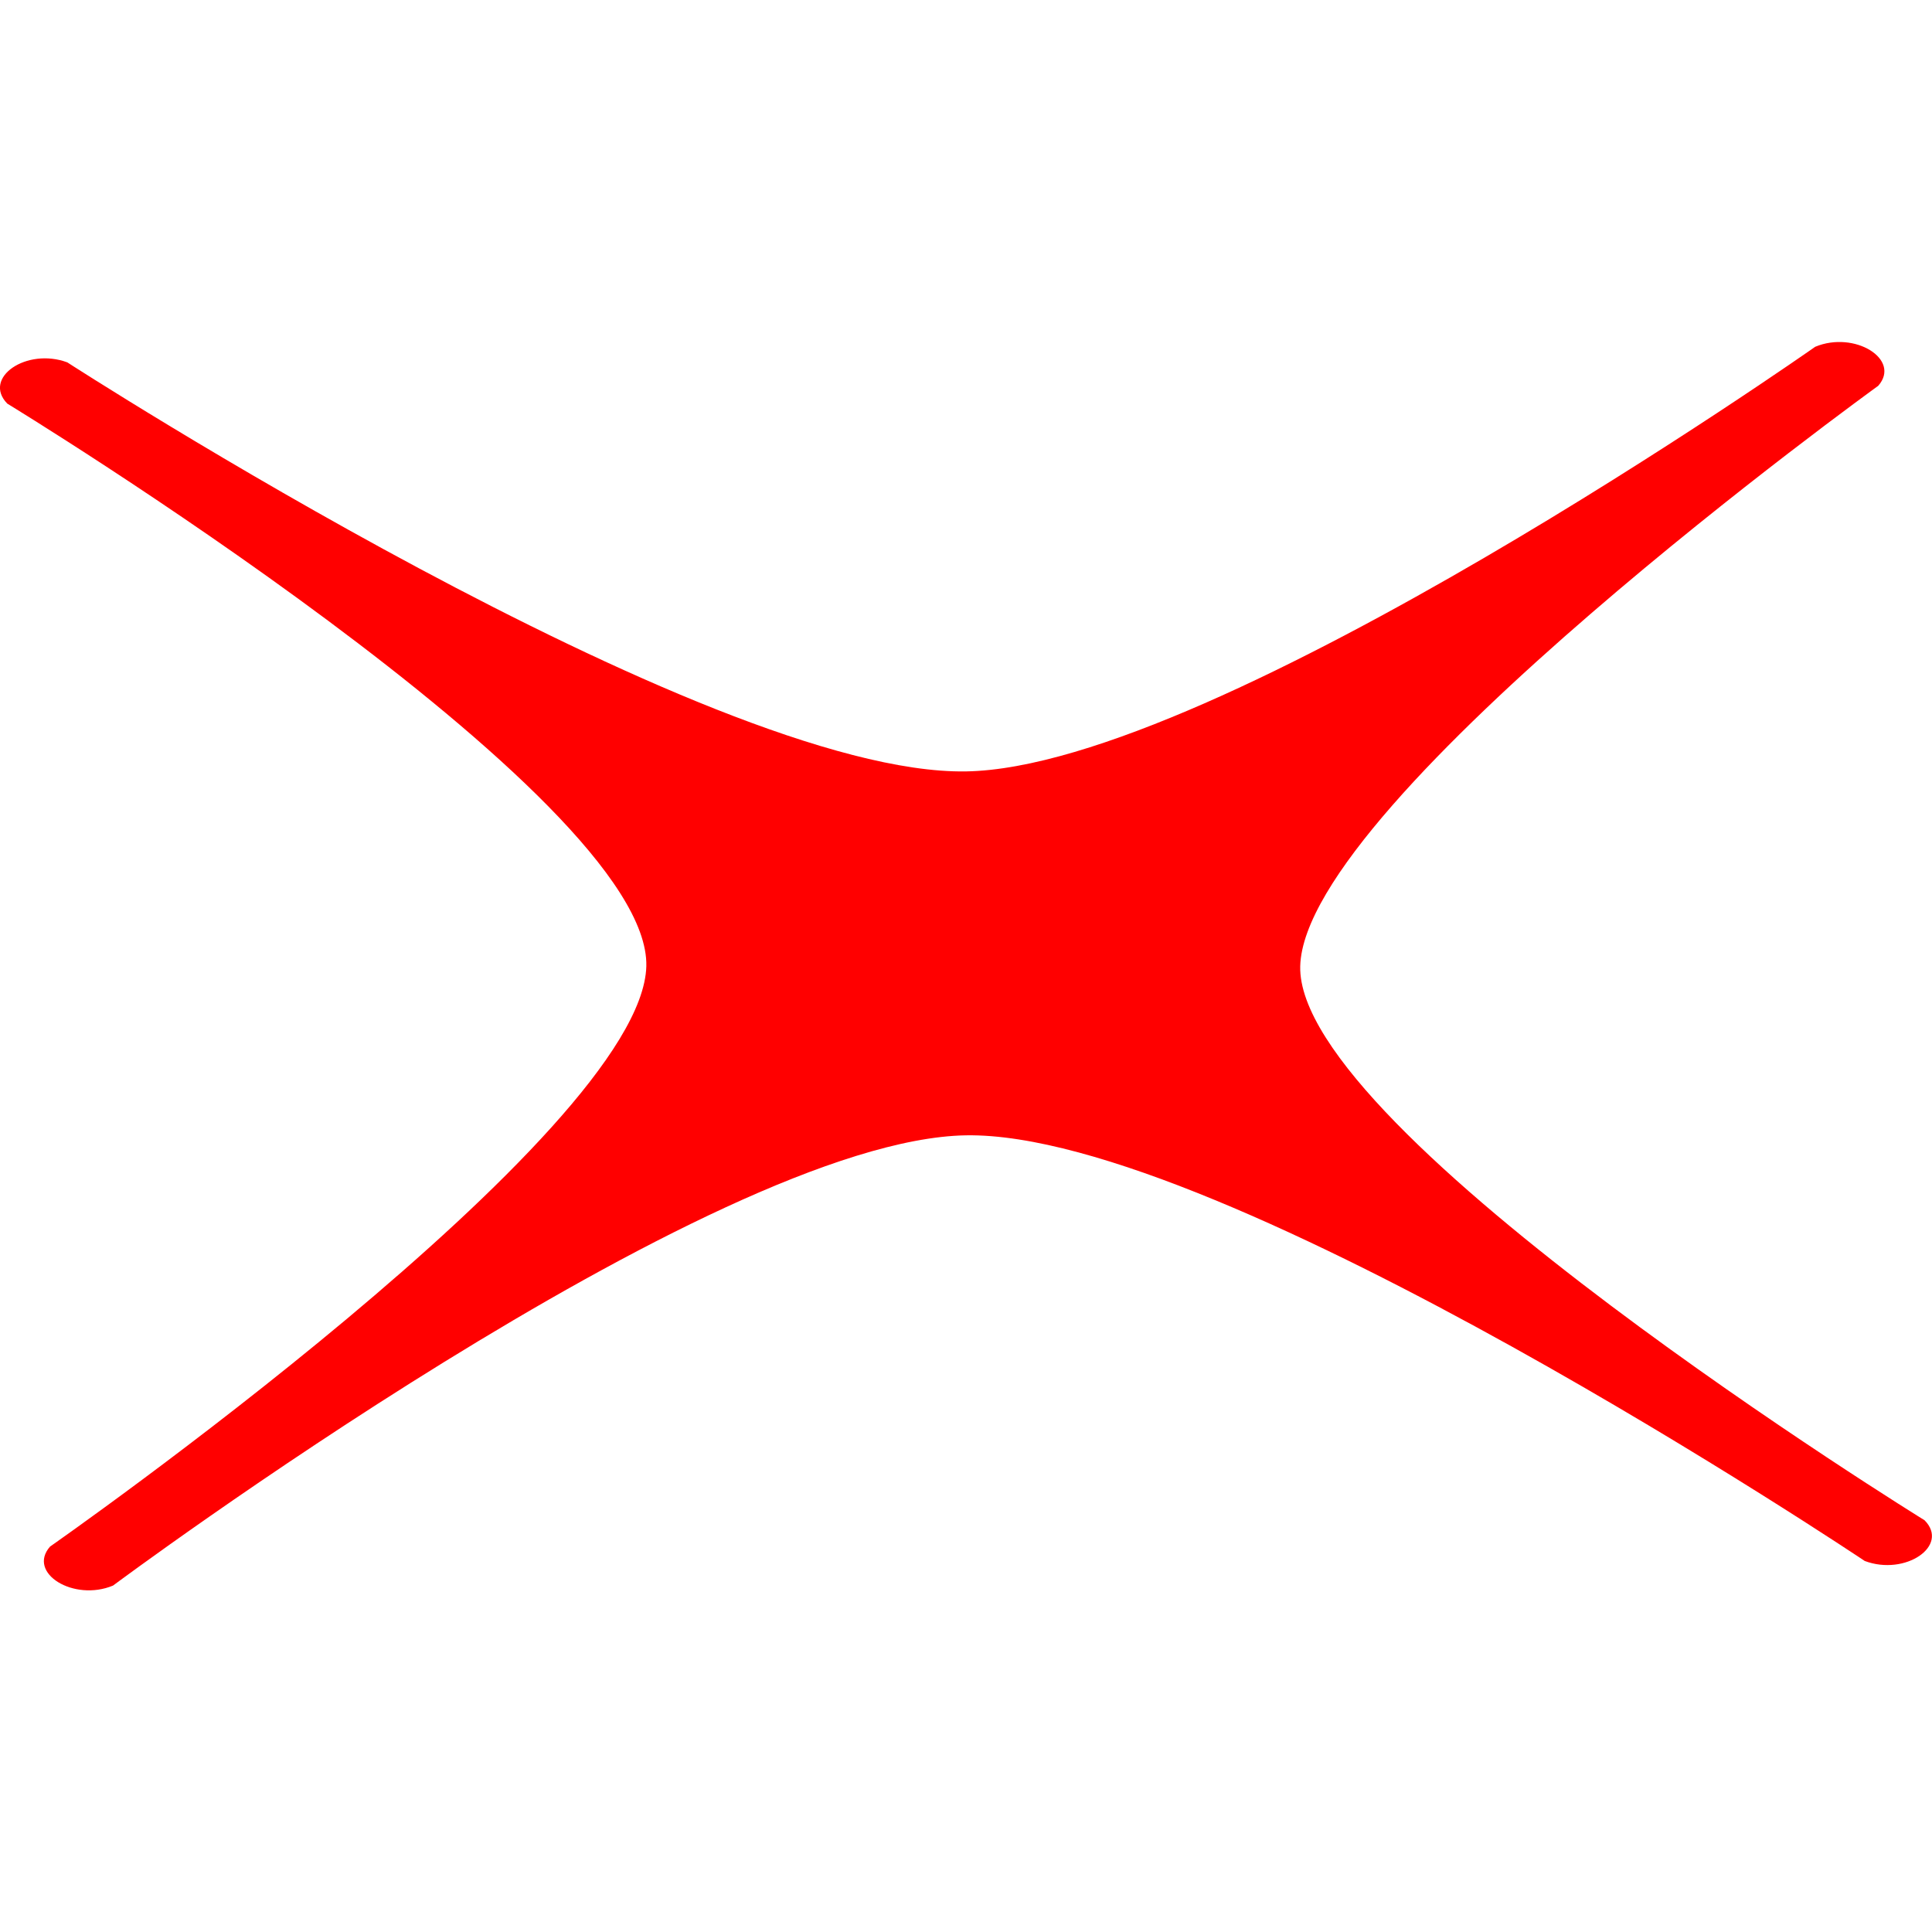
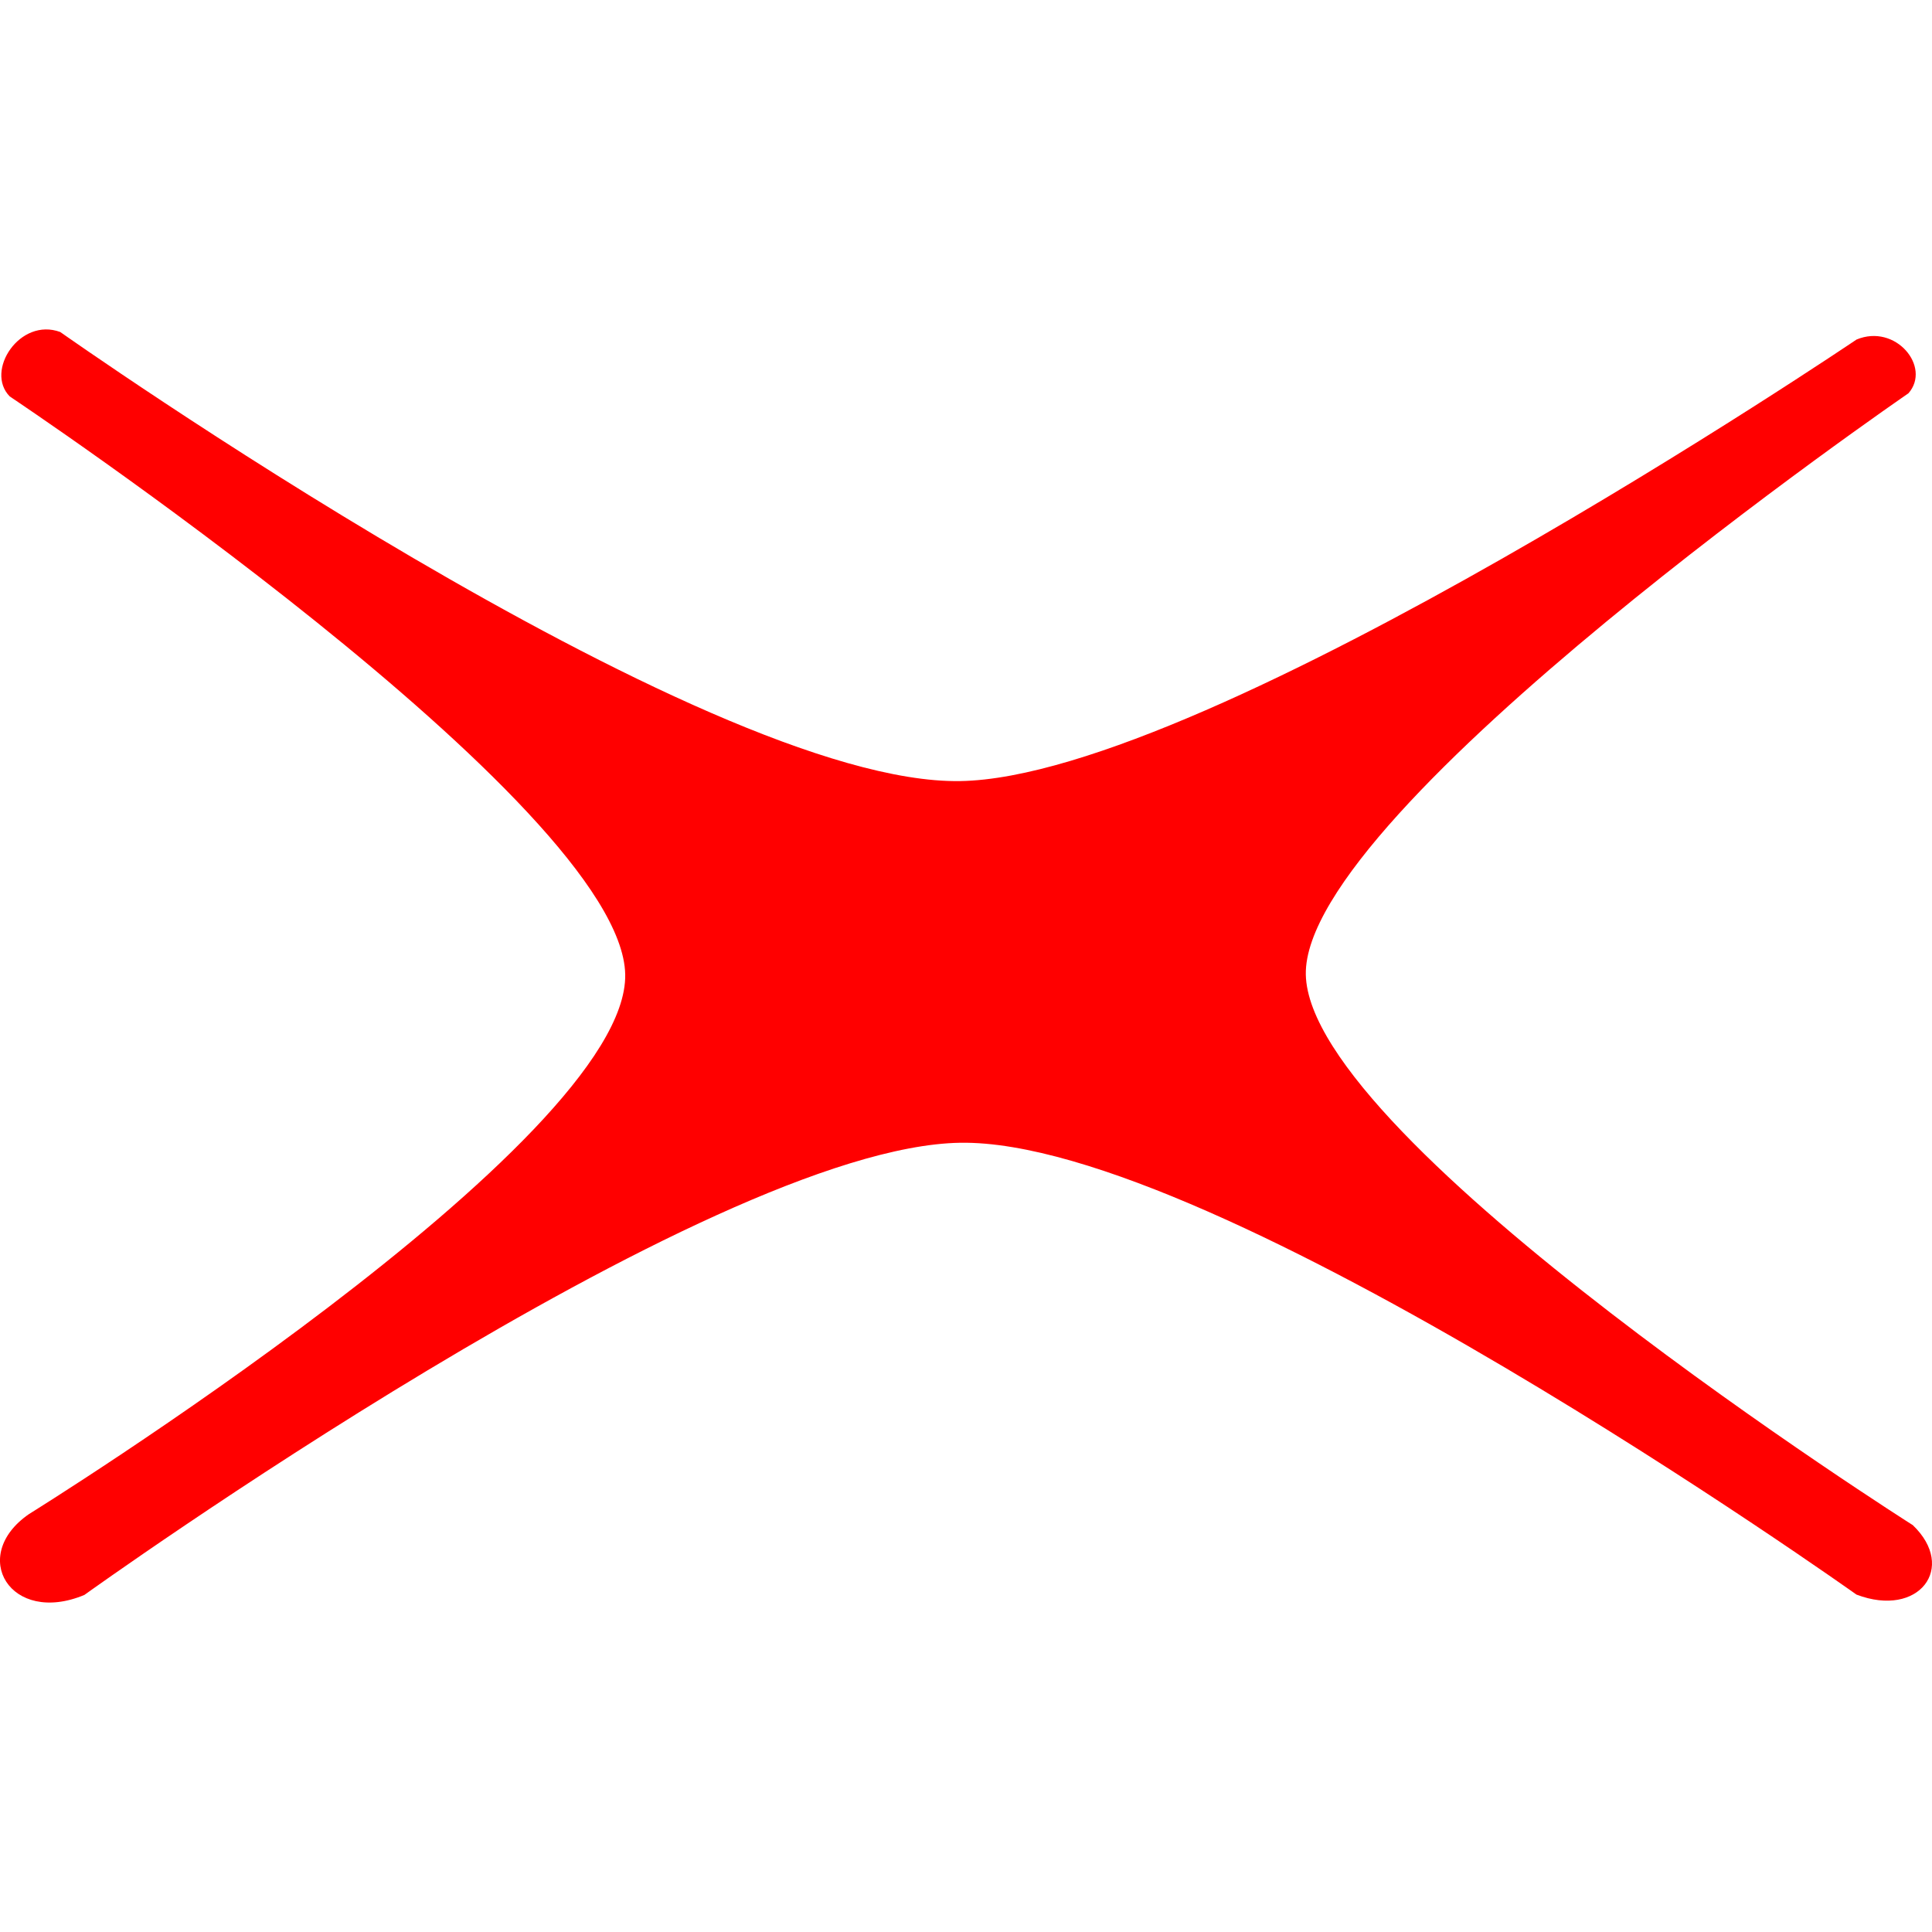
- <svg xmlns="http://www.w3.org/2000/svg" viewBox="0 0 393.02 253.93" width="0.7em" height="0.7em">
+ <svg xmlns="http://www.w3.org/2000/svg" viewBox="0 0 395.51 260.63" width="0.7em" height="0.7em">
  <defs>
    <style>.cls-1{fill:red;}</style>
  </defs>
  <g id="Layer_2" data-name="Layer 2">
    <g id="Layer_1-2" data-name="Layer 1">
-       <path class="cls-1" d="M379.34,248s-130.48-87.44-182.83-86.59C144.77,162.26,23,253,23,253c-8,3.34-17.54-2.55-12.82-7.93,0,0,120.43-84.05,121.3-118.06.88-34.7-130-114.45-130-114.45C-3.63,7.29,5.43,1.1,13.69,4.17c0,0,130,84.07,182.82,83.21C247.5,86.56,369.26,1,369.26,1c8-3.34,17.54,2.56,12.82,7.94,0,0-116.69,84.24-117.58,118.05s127,112.72,127,112.72C396.66,244.9,387.6,251.1,379.34,248Z" />
+       <path class="cls-1" d="M380.05,259s-131.14-93.34-183.49-92.5c-51.74.84-179.29,92.57-179.29,92.57-15.1,6.3-23.76-8-11.33-16.56,0,0,122.71-76.08,122.05-110.47C127.32,97.33,2,13.72,2,13.72-3.16,8.5,4.08-2.54,12.34.53c0,0,131.35,92.78,184.22,91.93,51-.82,183.5-90.39,183.5-90.39,8-3.34,15.36,5.61,10.63,11,0,0-124,85.16-123.37,119,.67,34.39,124.26,112.71,124.26,112.71C400.67,253.48,392.82,263.86,380.05,259Z" />
    </g>
  </g>
</svg>
